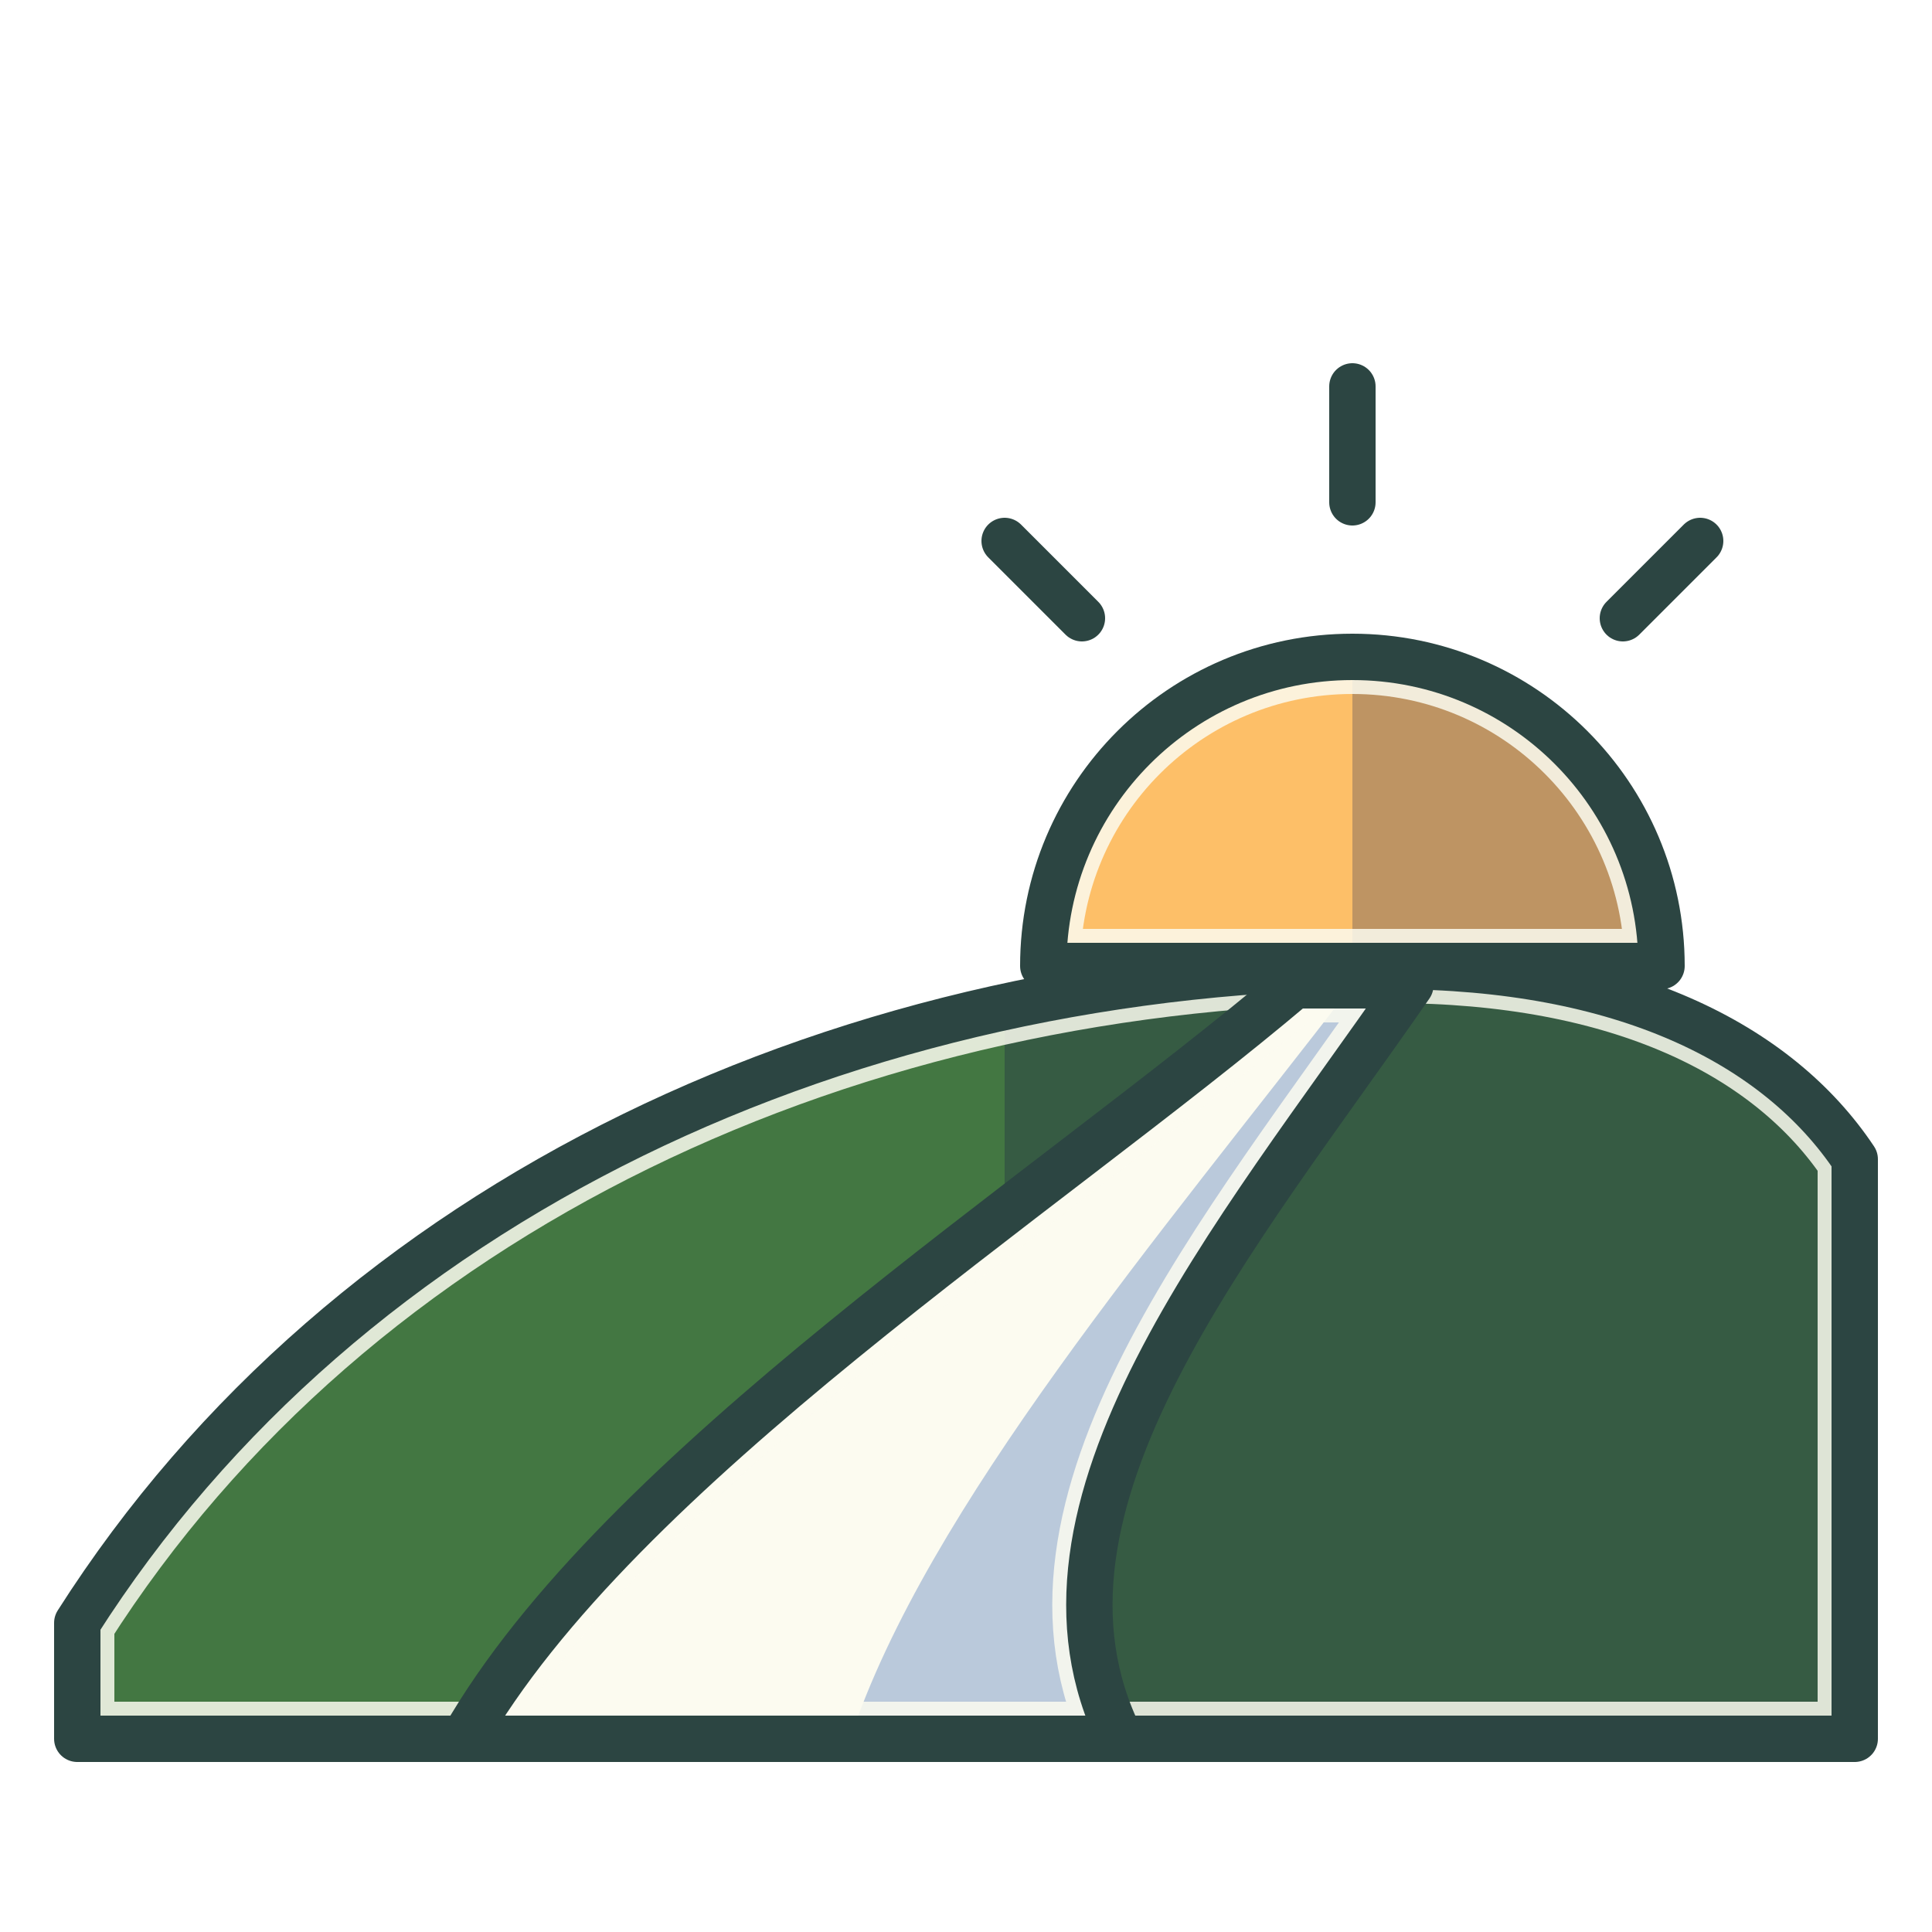
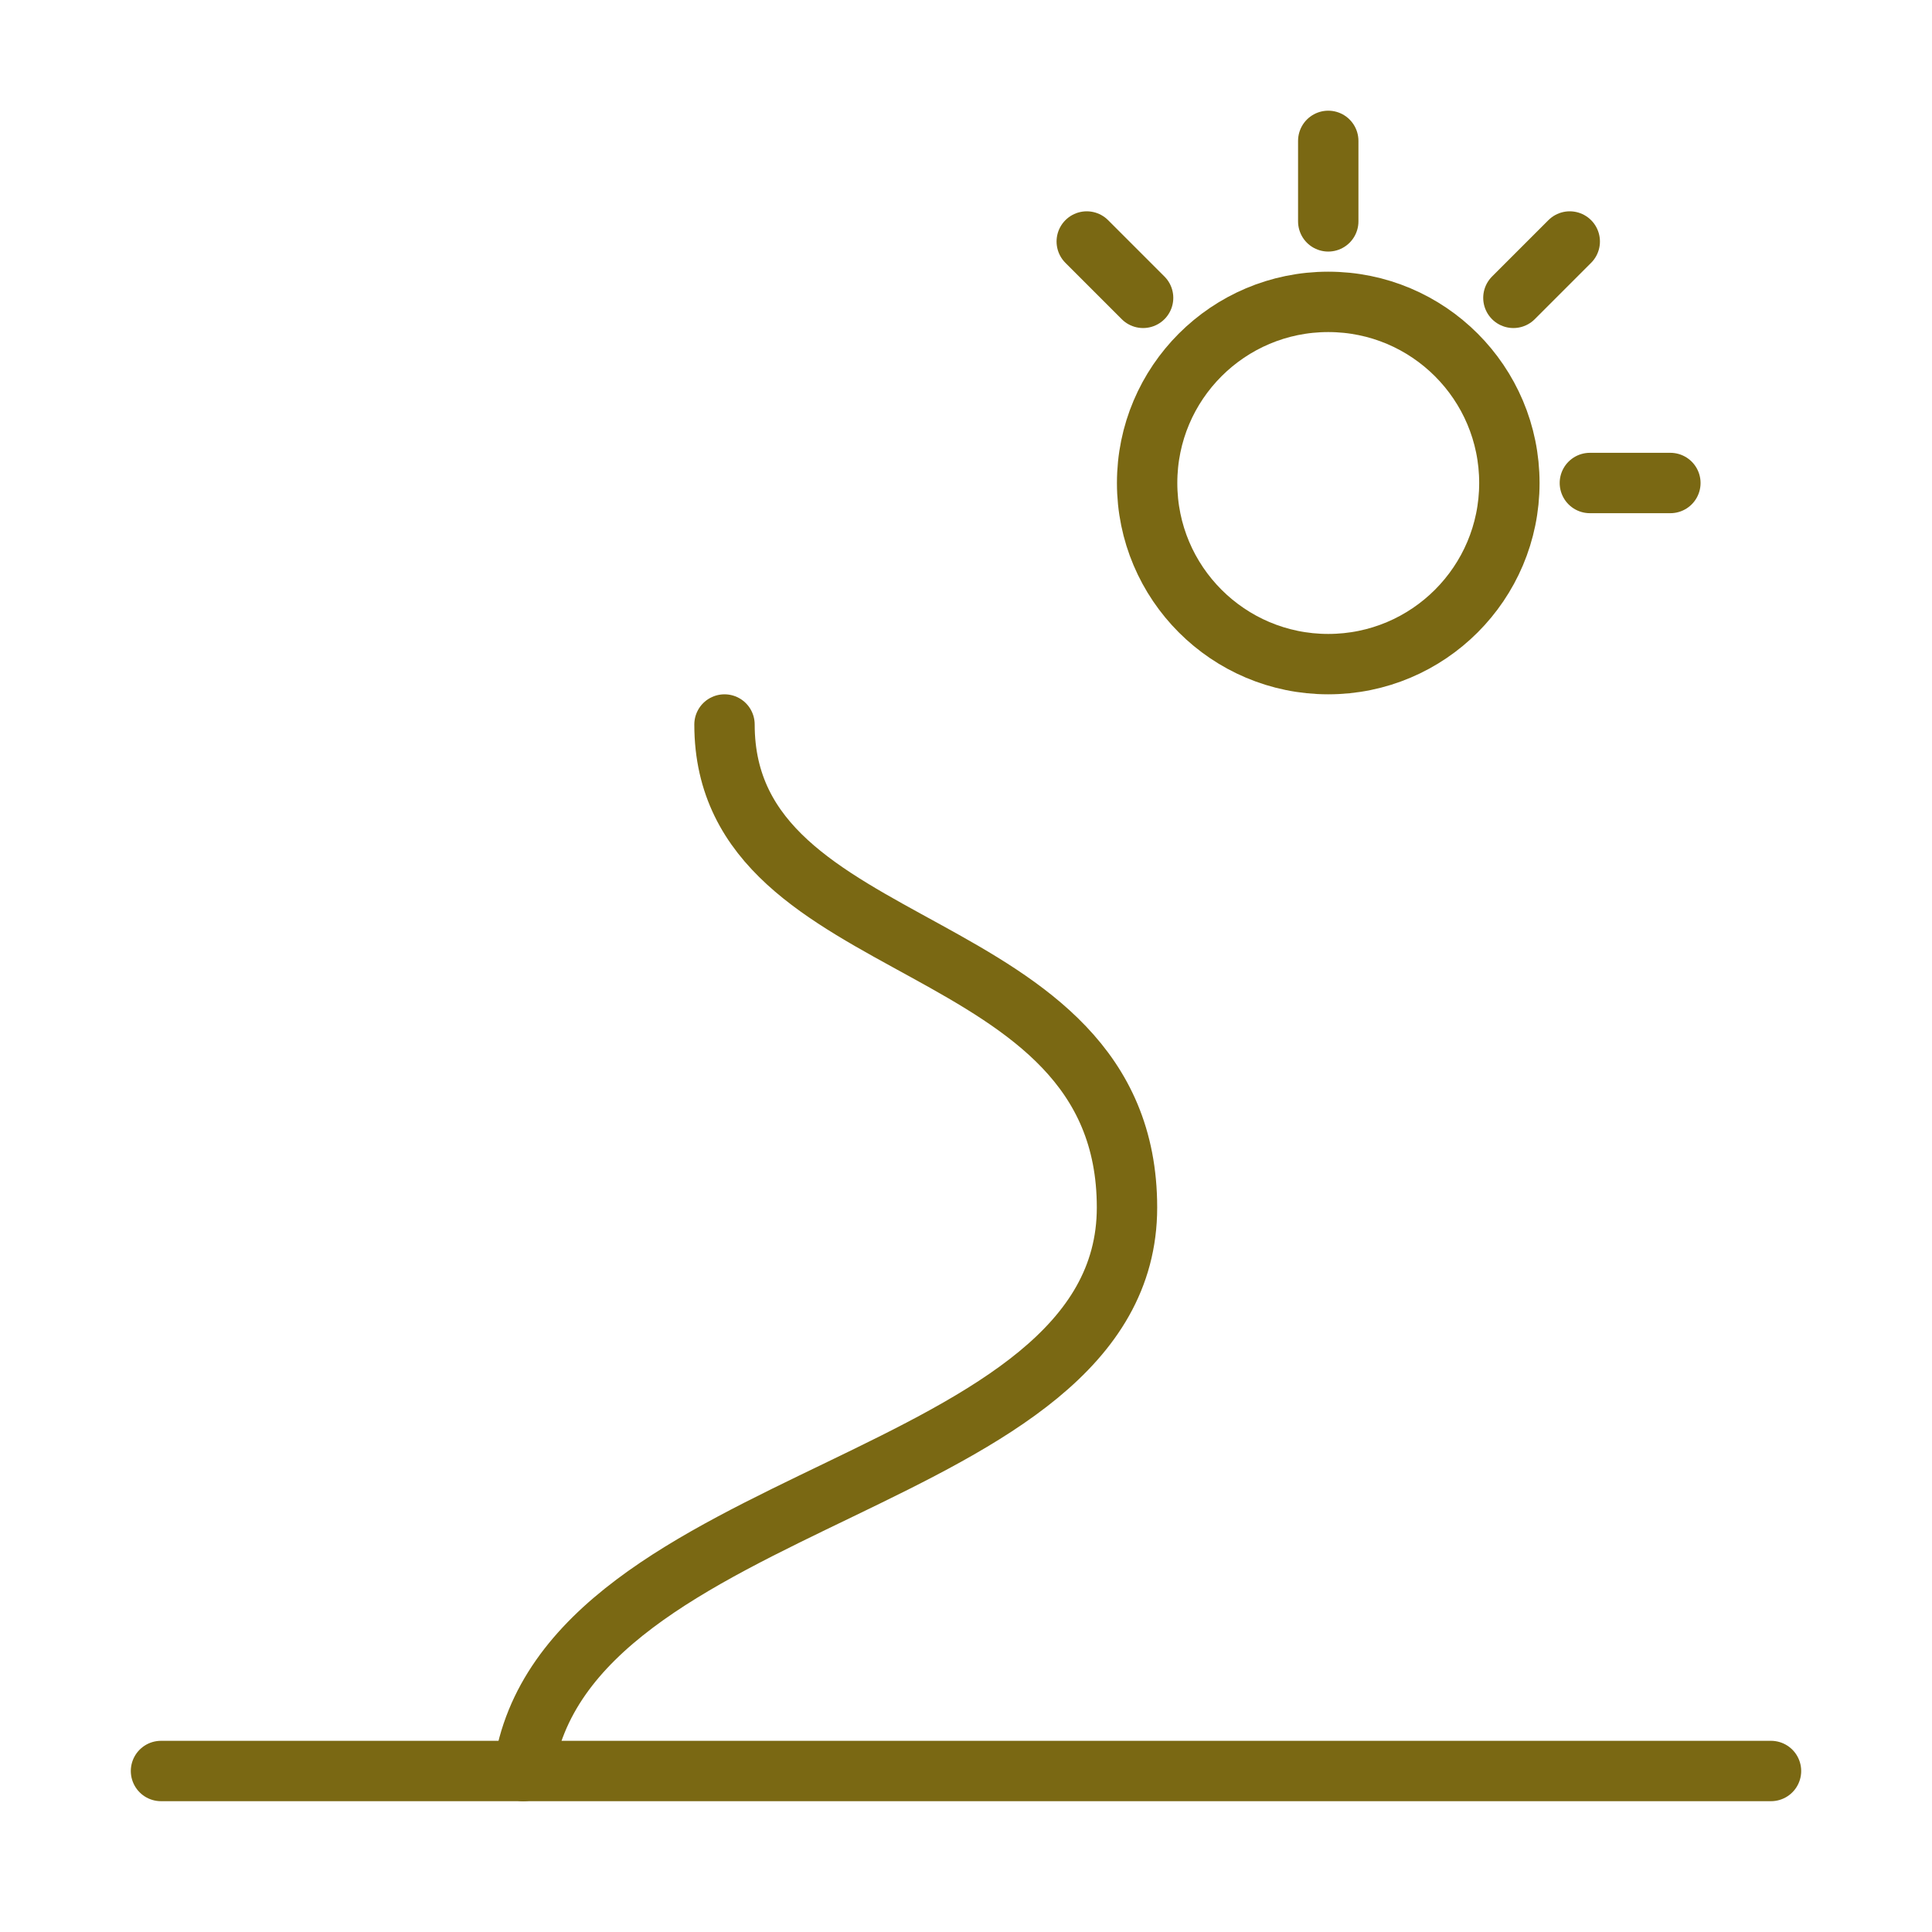
- <svg xmlns="http://www.w3.org/2000/svg" viewBox="0 0 100 100">
-   <g>
-     <clipPath id="k1">
-       <path d="M54 50A16 16 0 0 1 86 50Z" />
-     </clipPath>
-     <path d="M54 50A16 16 0 0 1 86 50Z" fill="#fdbf68" />
-     <path d="M70 34A16 16 0 0 1 86 50L70 50Z" fill="#be9463" clip-path="url(#k1)" />
-     <path d="M54 50A16 16 0 0 1 86 50Z" fill="none" stroke="#fcfbf0" stroke-width="3.84" clip-path="url(#k1)" opacity=".85" />
-     <path d="M54 50A16 16 0 0 1 86 50Z" fill="none" stroke="#2c4542" stroke-width="2.4" stroke-linejoin="round" stroke-linecap="round" />
-   </g>
-   <g>
-     <clipPath id="k2">
-       <path d="M70 26L70 20M56 32L52 28M84 32L88 28" />
-     </clipPath>
-     <path d="M70 26L70 20M56 32L52 28M84 32L88 28" fill="#fdbf68" />
-     <path d="M70 26L70 20M56 32L52 28M84 32L88 28" fill="none" stroke="#fcfbf0" stroke-width="3.84" clip-path="url(#k2)" opacity=".85" />
-     <path d="M70 26L70 20M56 32L52 28M84 32L88 28" fill="none" stroke="#2c4542" stroke-width="2.4" stroke-linejoin="round" stroke-linecap="round" />
-   </g>
-   <g>
-     <clipPath id="k3">
-       <path d="M4 84C18 62 44 50 72 50C84 50 92 54 96 60L96 90L4 90Z" />
-     </clipPath>
-     <path d="M4 84C18 62 44 50 72 50C84 50 92 54 96 60L96 90L4 90Z" fill="#437742" />
-     <path d="M52 50C70 50 84 50 96 50L96 90L52 90Z" fill="#365b43" clip-path="url(#k3)" />
-     <path d="M4 84C18 62 44 50 72 50C84 50 92 54 96 60L96 90L4 90Z" fill="none" stroke="#fcfbf0" stroke-width="3.84" clip-path="url(#k3)" opacity=".85" />
-     <path d="M4 84C18 62 44 50 72 50C84 50 92 54 96 60L96 90L4 90Z" fill="none" stroke="#2c4542" stroke-width="2.4" stroke-linejoin="round" stroke-linecap="round" />
-   </g>
-   <g>
-     <clipPath id="k4">
-       <path d="M24 90C32 76 54 62 67 51L73 51C64 64 52 78 58 90Z" />
-     </clipPath>
-     <path d="M24 90C32 76 54 62 67 51L73 51C64 64 52 78 58 90Z" fill="#fcfbf0" />
-     <path d="M70 51L73 51C64 64 52 78 58 90L44 90C48 78 60 64 70 51Z" fill="#bac9db" clip-path="url(#k4)" />
-     <path d="M24 90C32 76 54 62 67 51L73 51C64 64 52 78 58 90Z" fill="none" stroke="#fcfbf0" stroke-width="3.84" clip-path="url(#k4)" opacity=".85" />
-     <path d="M24 90C32 76 54 62 67 51L73 51C64 64 52 78 58 90Z" fill="none" stroke="#2c4542" stroke-width="2.4" stroke-linejoin="round" stroke-linecap="round" />
-   </g>
+ <svg xmlns="http://www.w3.org/2000/svg" viewBox="0 0 48 48" fill="none" stroke="#7a6813" stroke-width="1.5" stroke-linecap="round" stroke-linejoin="round">
+   <circle cx="33" cy="12" r="4.5" />
+   <path d="M33 3.5v2M41.5 12h-2M39 6l-1.4 1.4M27 6l1.4 1.4" />
+   <path d="M13 44c1-7 15-7 15-14s-10-6-10-12" />
+   <path d="M4 44h40" />
</svg>
